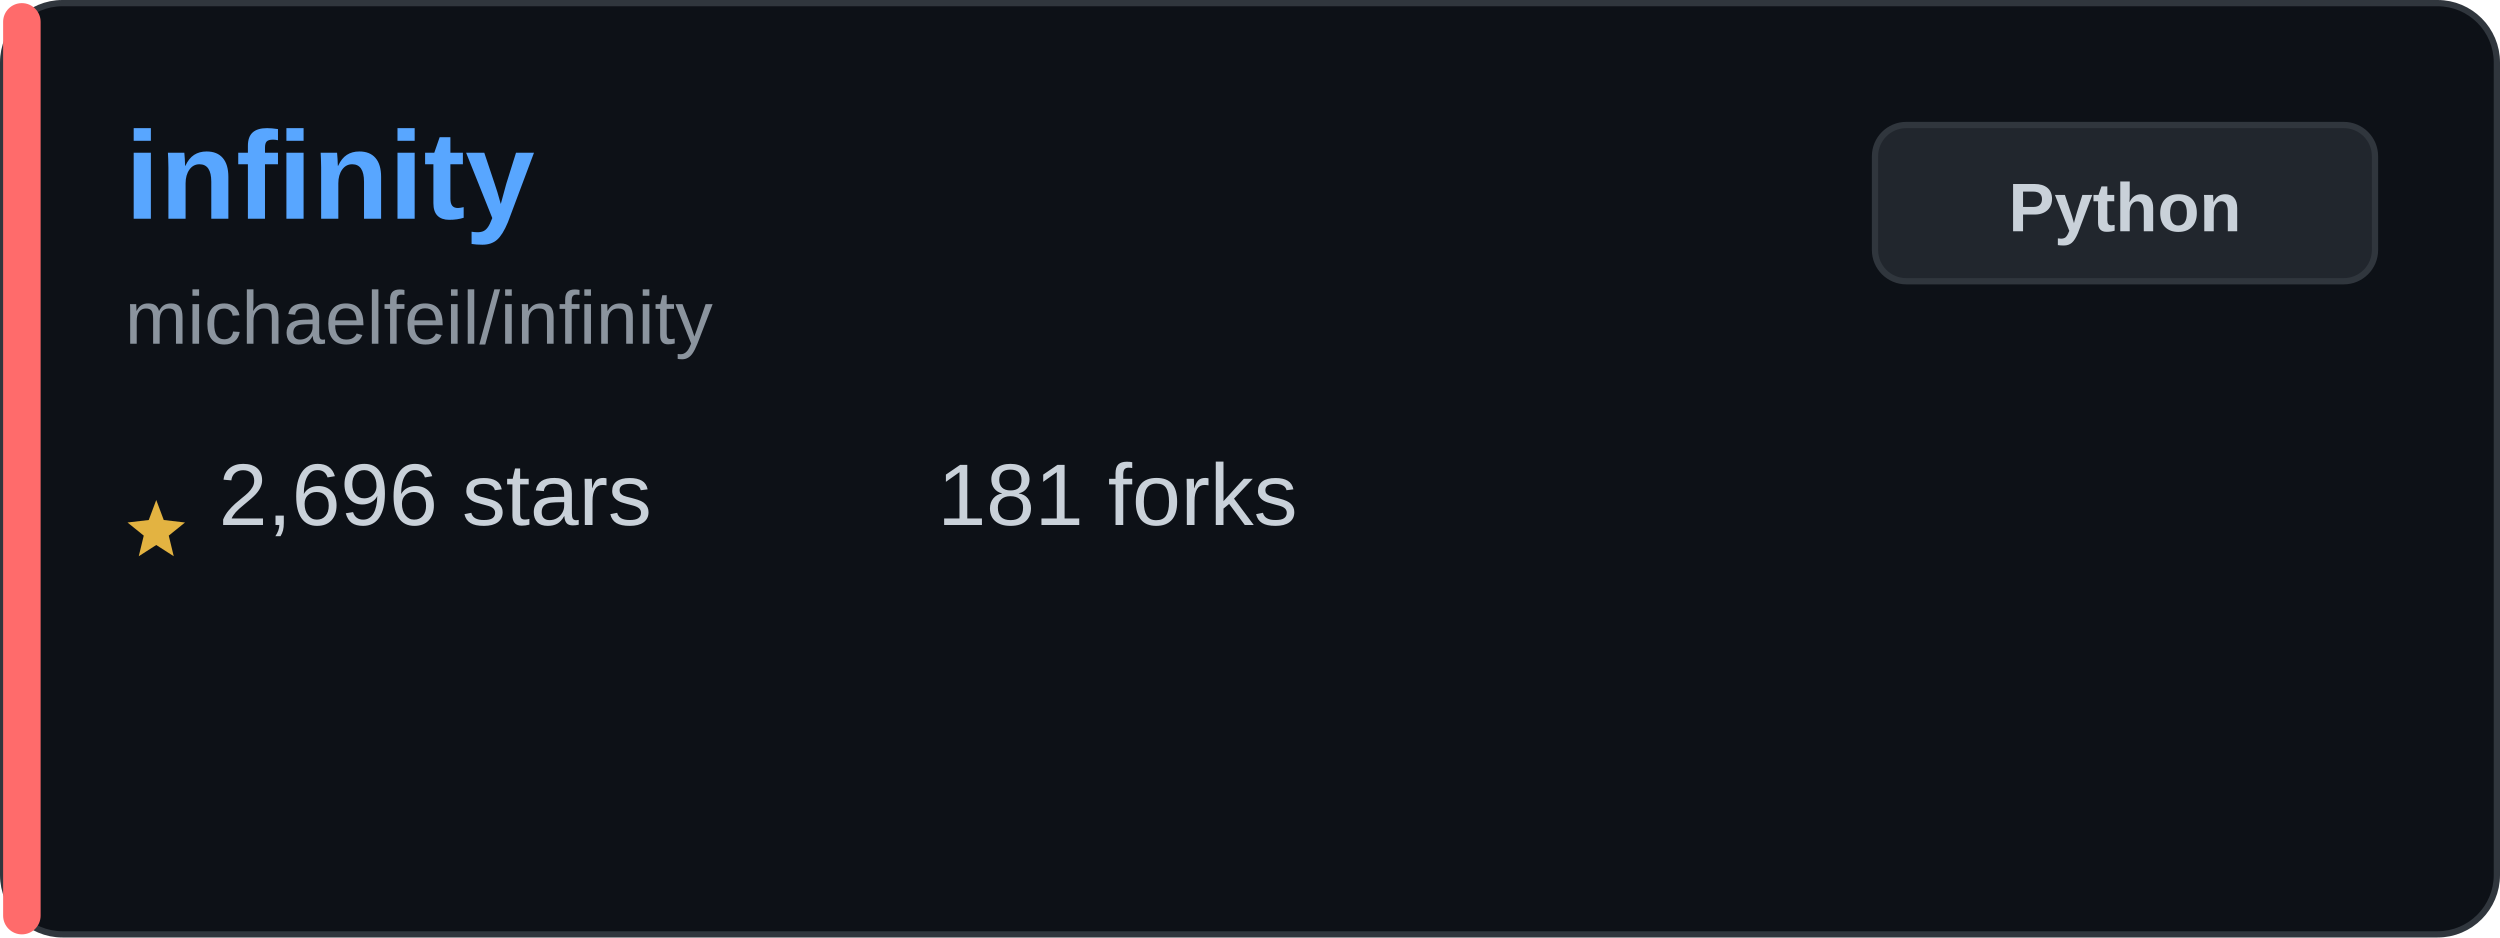
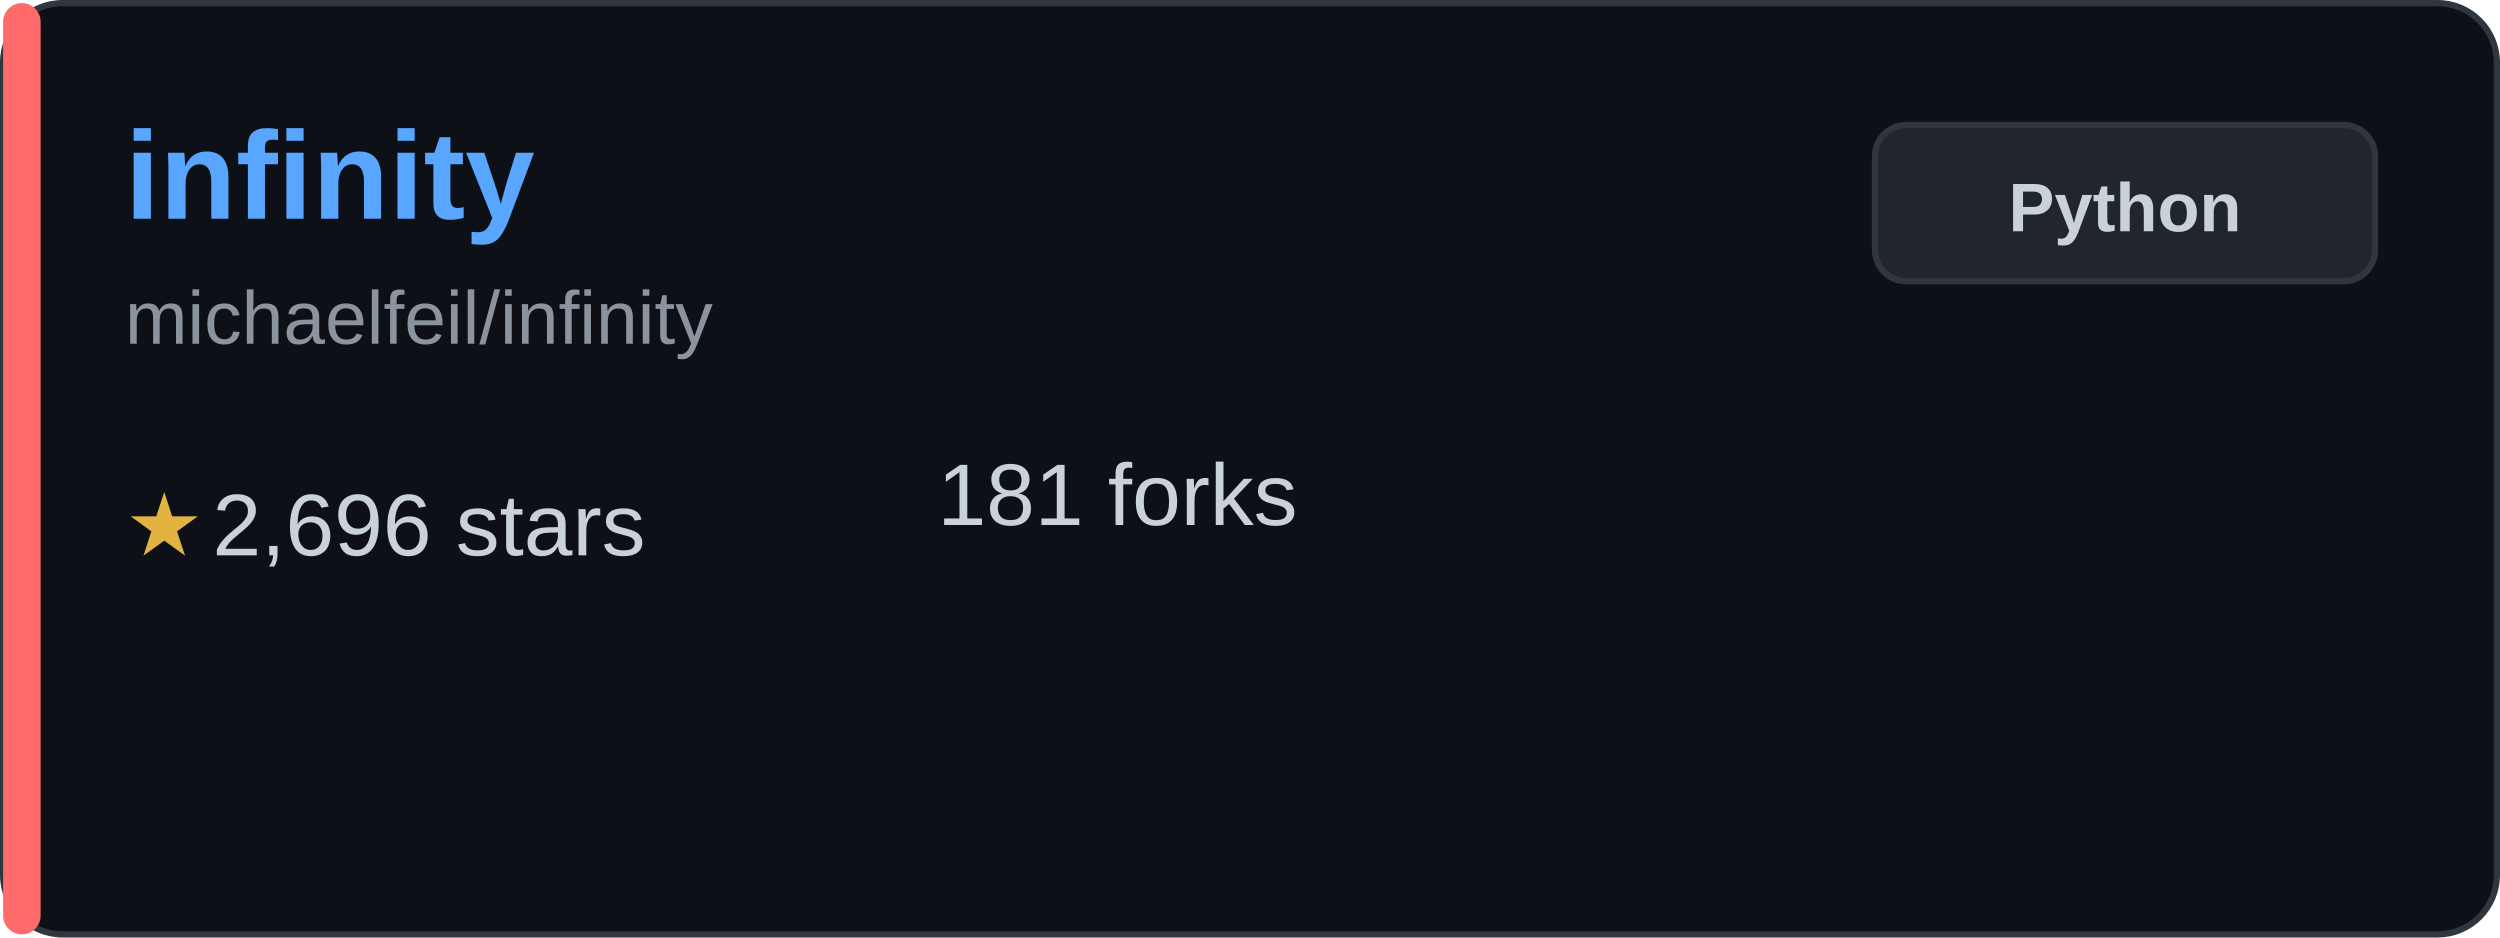
<svg xmlns="http://www.w3.org/2000/svg" width="400" height="150" viewBox="0 0 400 150" fill="none">
  <rect x="0.5" y="0.5" width="399" height="149" rx="9.5" fill="#0d1117" stroke="#30363d" />
  <rect x="0.5" y="0.5" width="6" height="149" rx="3" fill="#ff6b6b" />
  <text x="20" y="35" font-family="Arial, sans-serif" font-size="20" font-weight="bold" fill="#58a6ff">infinity</text>
  <text x="20" y="55" font-family="Arial, sans-serif" font-size="12" fill="#8b949e">michaelfeil/infinity</text>
  <g transform="translate(20, 80)">
-     <polygon points="5,0 6.2,3.2 9.6,3.6 7,5.7 7.8,9 5,7.2 2.2,9 3,5.7 0.4,3.6 3.8,3.2" fill="#e3b341" />
-     <text x="15" y="4" font-family="Arial, sans-serif" font-size="14" fill="#c9d1d9">2,696 stars</text>
+     <text x="0" y="4" font-family="Arial, sans-serif" font-size="14" fill="#e3b341" dominant-baseline="central">★</text>
+     <text x="14" y="4" font-family="Arial, sans-serif" font-size="14" fill="#c9d1d9" dominant-baseline="central">2,696 stars</text>
  </g>
  <g transform="translate(150, 80)">
    <text x="0" y="4" font-family="Arial, sans-serif" font-size="14" fill="#c9d1d9">181 forks</text>
  </g>
  <rect x="300" y="20" width="80" height="25" rx="5" fill="#21262d" stroke="#30363d" />
  <text x="340" y="37" font-family="Arial, sans-serif" font-size="11" font-weight="bold" fill="#c9d1d9" text-anchor="middle">Python</text>
</svg>
